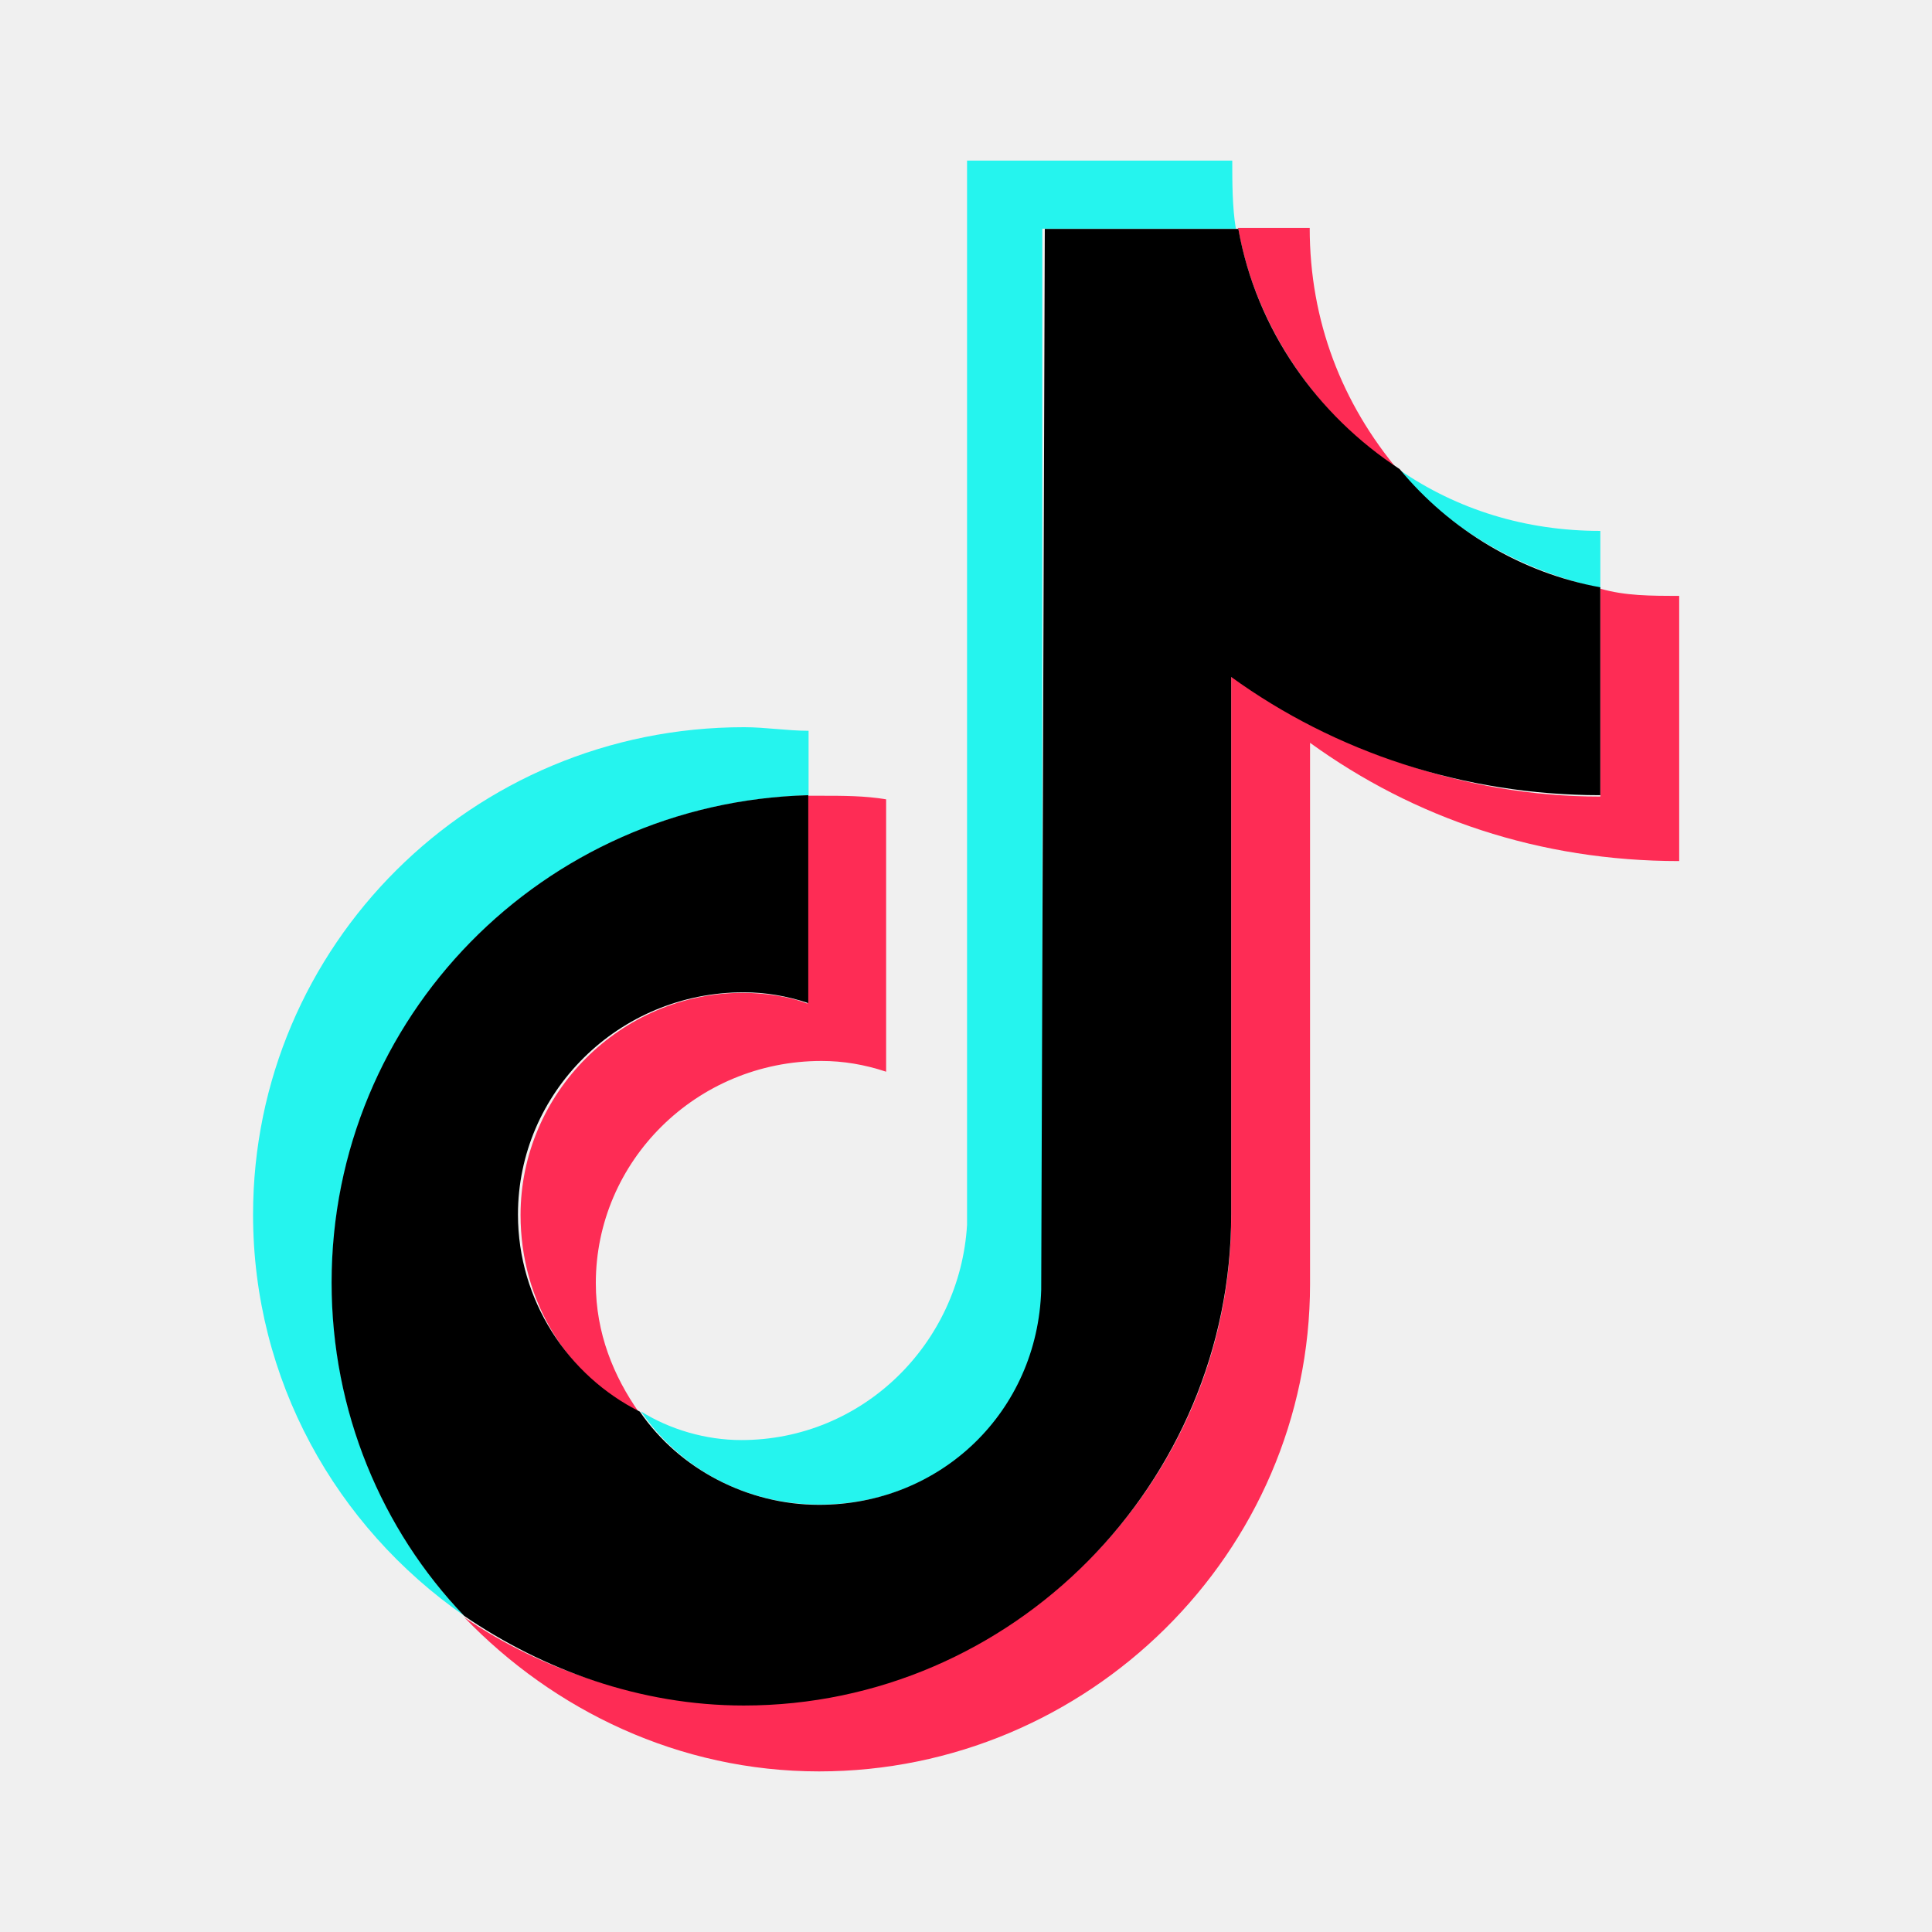
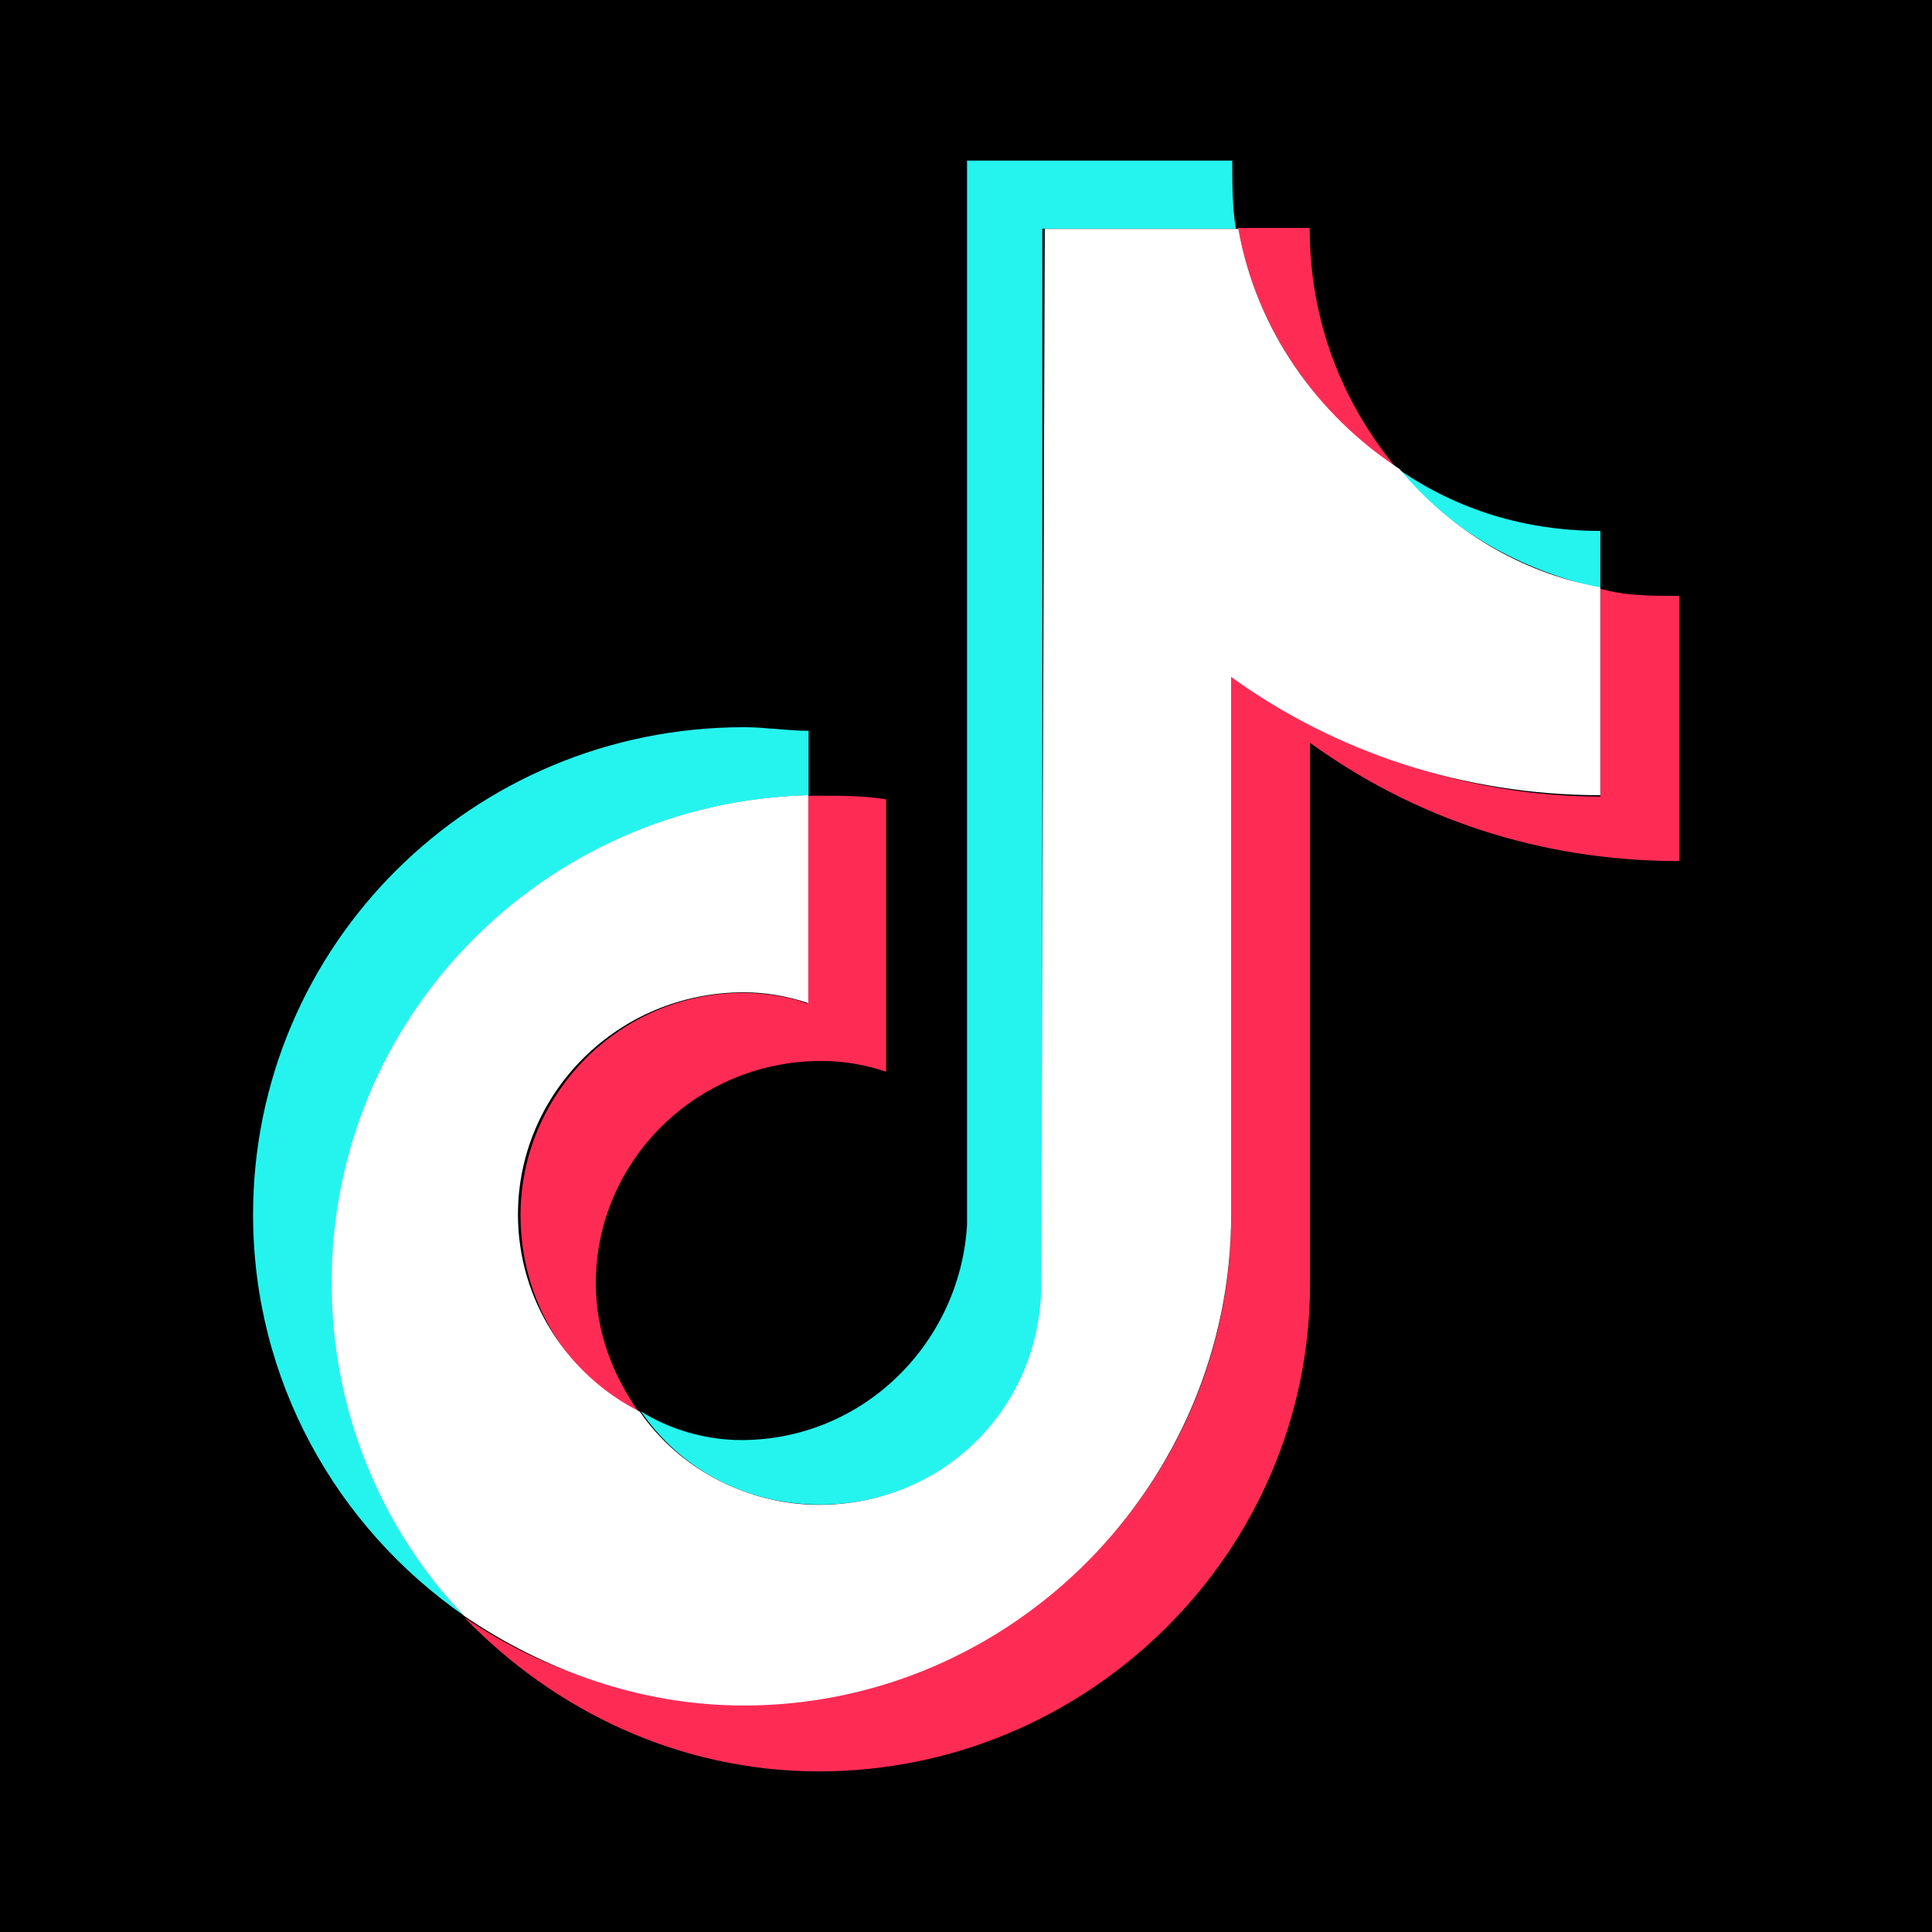
<svg xmlns="http://www.w3.org/2000/svg" width="100%" height="100%" viewBox="0 0 1536 1536" version="1.1" xml:space="preserve" style="fill-rule:evenodd;clip-rule:evenodd;stroke-linejoin:round;stroke-miterlimit:2;">
+   <rect x="0" y="0" width="1536" height="1536" />
  <g>
    <g>
      <path d="M642.844,632.283l0,-51.288c-17.096,0 -34.192,-2.849 -51.288,-2.849c-216.551,0 -390.361,173.81 -390.361,387.512c0,131.07 65.535,247.894 168.112,319.127c-65.535,-68.384 -105.426,-162.413 -105.426,-264.99c0,-210.852 168.112,-381.813 378.964,-387.512" style="fill:#25f4ee;fill-rule:nonzero;" />
    </g>
    <g>
      <path d="M652.01,1196.186c96.878,0 173.81,-74.083 176.66,-168.112l0,-846.257l153.865,0c-2.849,-17.096 -2.849,-37.042 -2.849,-54.138l-210.852,0l0,846.257c-5.699,94.029 -82.631,170.961 -179.509,170.961c-28.494,0 -56.987,-8.548 -79.782,-22.795c31.343,45.59 82.631,74.083 142.468,74.083" style="fill:#25f4ee;fill-rule:nonzero;" />
    </g>
    <g>
      <path d="M1272.324,467.678l0,-45.59c-59.836,0 -113.974,-17.096 -159.564,-48.439c39.891,48.439 96.878,79.782 159.564,94.029" style="fill:#25f4ee;fill-rule:nonzero;" />
    </g>
    <g>
      <path d="M1112.491,374.967c-45.59,-54.138 -71.234,-119.673 -71.234,-193.756l-56.987,0c14.247,79.782 62.686,148.166 128.221,193.756" style="fill:#fe2c55;fill-rule:nonzero;" />
    </g>
    <g>
      <path d="M590.518,789.354c-96.878,0 -176.66,79.782 -176.66,176.66c0,68.384 37.042,128.221 94.029,156.714c-19.945,-28.494 -34.192,-62.686 -34.192,-102.577c0,-96.878 79.782,-176.66 179.509,-176.66c17.096,0 34.192,2.849 51.288,8.548l0,-216.551c-17.096,-2.849 -34.192,-2.849 -51.288,-2.849l-11.397,0l0,165.262c-14.247,-5.699 -34.192,-8.548 -51.288,-8.548" style="fill:#fe2c55;fill-rule:nonzero;" />
    </g>
    <g>
      <path d="M1272.324,468.034l0,165.262c-108.275,0 -210.852,-37.042 -293.483,-96.878l0,430.252c0,213.701 -173.81,387.512 -387.512,387.512c-82.631,0 -159.564,-25.644 -222.249,-68.384c71.234,74.083 170.961,122.522 282.086,122.522c213.701,0 390.361,-173.81 390.361,-387.512l0,-430.252c82.631,59.836 182.359,94.029 293.483,94.029l0,-210.852c-22.795,0 -42.74,0 -62.686,-5.699" style="fill:#fe2c55;fill-rule:nonzero;" />
    </g>
    <g>
-       <path d="M978.82,965.573l0,-427.403c82.631,59.836 185.208,94.029 293.483,94.029l0,-165.262c-62.686,-11.397 -119.673,-45.59 -159.564,-94.029c-65.535,-42.74 -113.974,-111.125 -128.221,-190.907l-153.865,0l-2.849,843.408c-2.849,96.878 -79.782,170.961 -176.66,170.961c-56.987,0 -111.125,-28.494 -142.468,-74.083c-56.987,-28.494 -96.878,-88.33 -96.878,-156.714c0,-96.878 79.782,-176.66 179.509,-176.66c17.096,0 34.192,2.849 51.288,8.548l0,-165.262c-210.852,5.699 -378.964,176.66 -378.964,387.512c0,102.577 39.891,196.605 105.426,264.99c62.686,42.74 139.618,71.234 222.249,71.234c213.701,0 387.512,-176.66 387.512,-390.361" style="fill-rule:nonzero;" />
+       <path d="M978.82,965.573l0,-427.403c82.631,59.836 185.208,94.029 293.483,94.029l0,-165.262c-62.686,-11.397 -119.673,-45.59 -159.564,-94.029c-65.535,-42.74 -113.974,-111.125 -128.221,-190.907l-153.865,0l-2.849,843.408c-2.849,96.878 -79.782,170.961 -176.66,170.961c-56.987,0 -111.125,-28.494 -142.468,-74.083c-56.987,-28.494 -96.878,-88.33 -96.878,-156.714c0,-96.878 79.782,-176.66 179.509,-176.66c17.096,0 34.192,2.849 51.288,8.548l0,-165.262c-210.852,5.699 -378.964,176.66 -378.964,387.512c0,102.577 39.891,196.605 105.426,264.99c62.686,42.74 139.618,71.234 222.249,71.234c213.701,0 387.512,-176.66 387.512,-390.361" style="fill:#fff;fill-rule:nonzero;" />
    </g>
  </g>
</svg>
